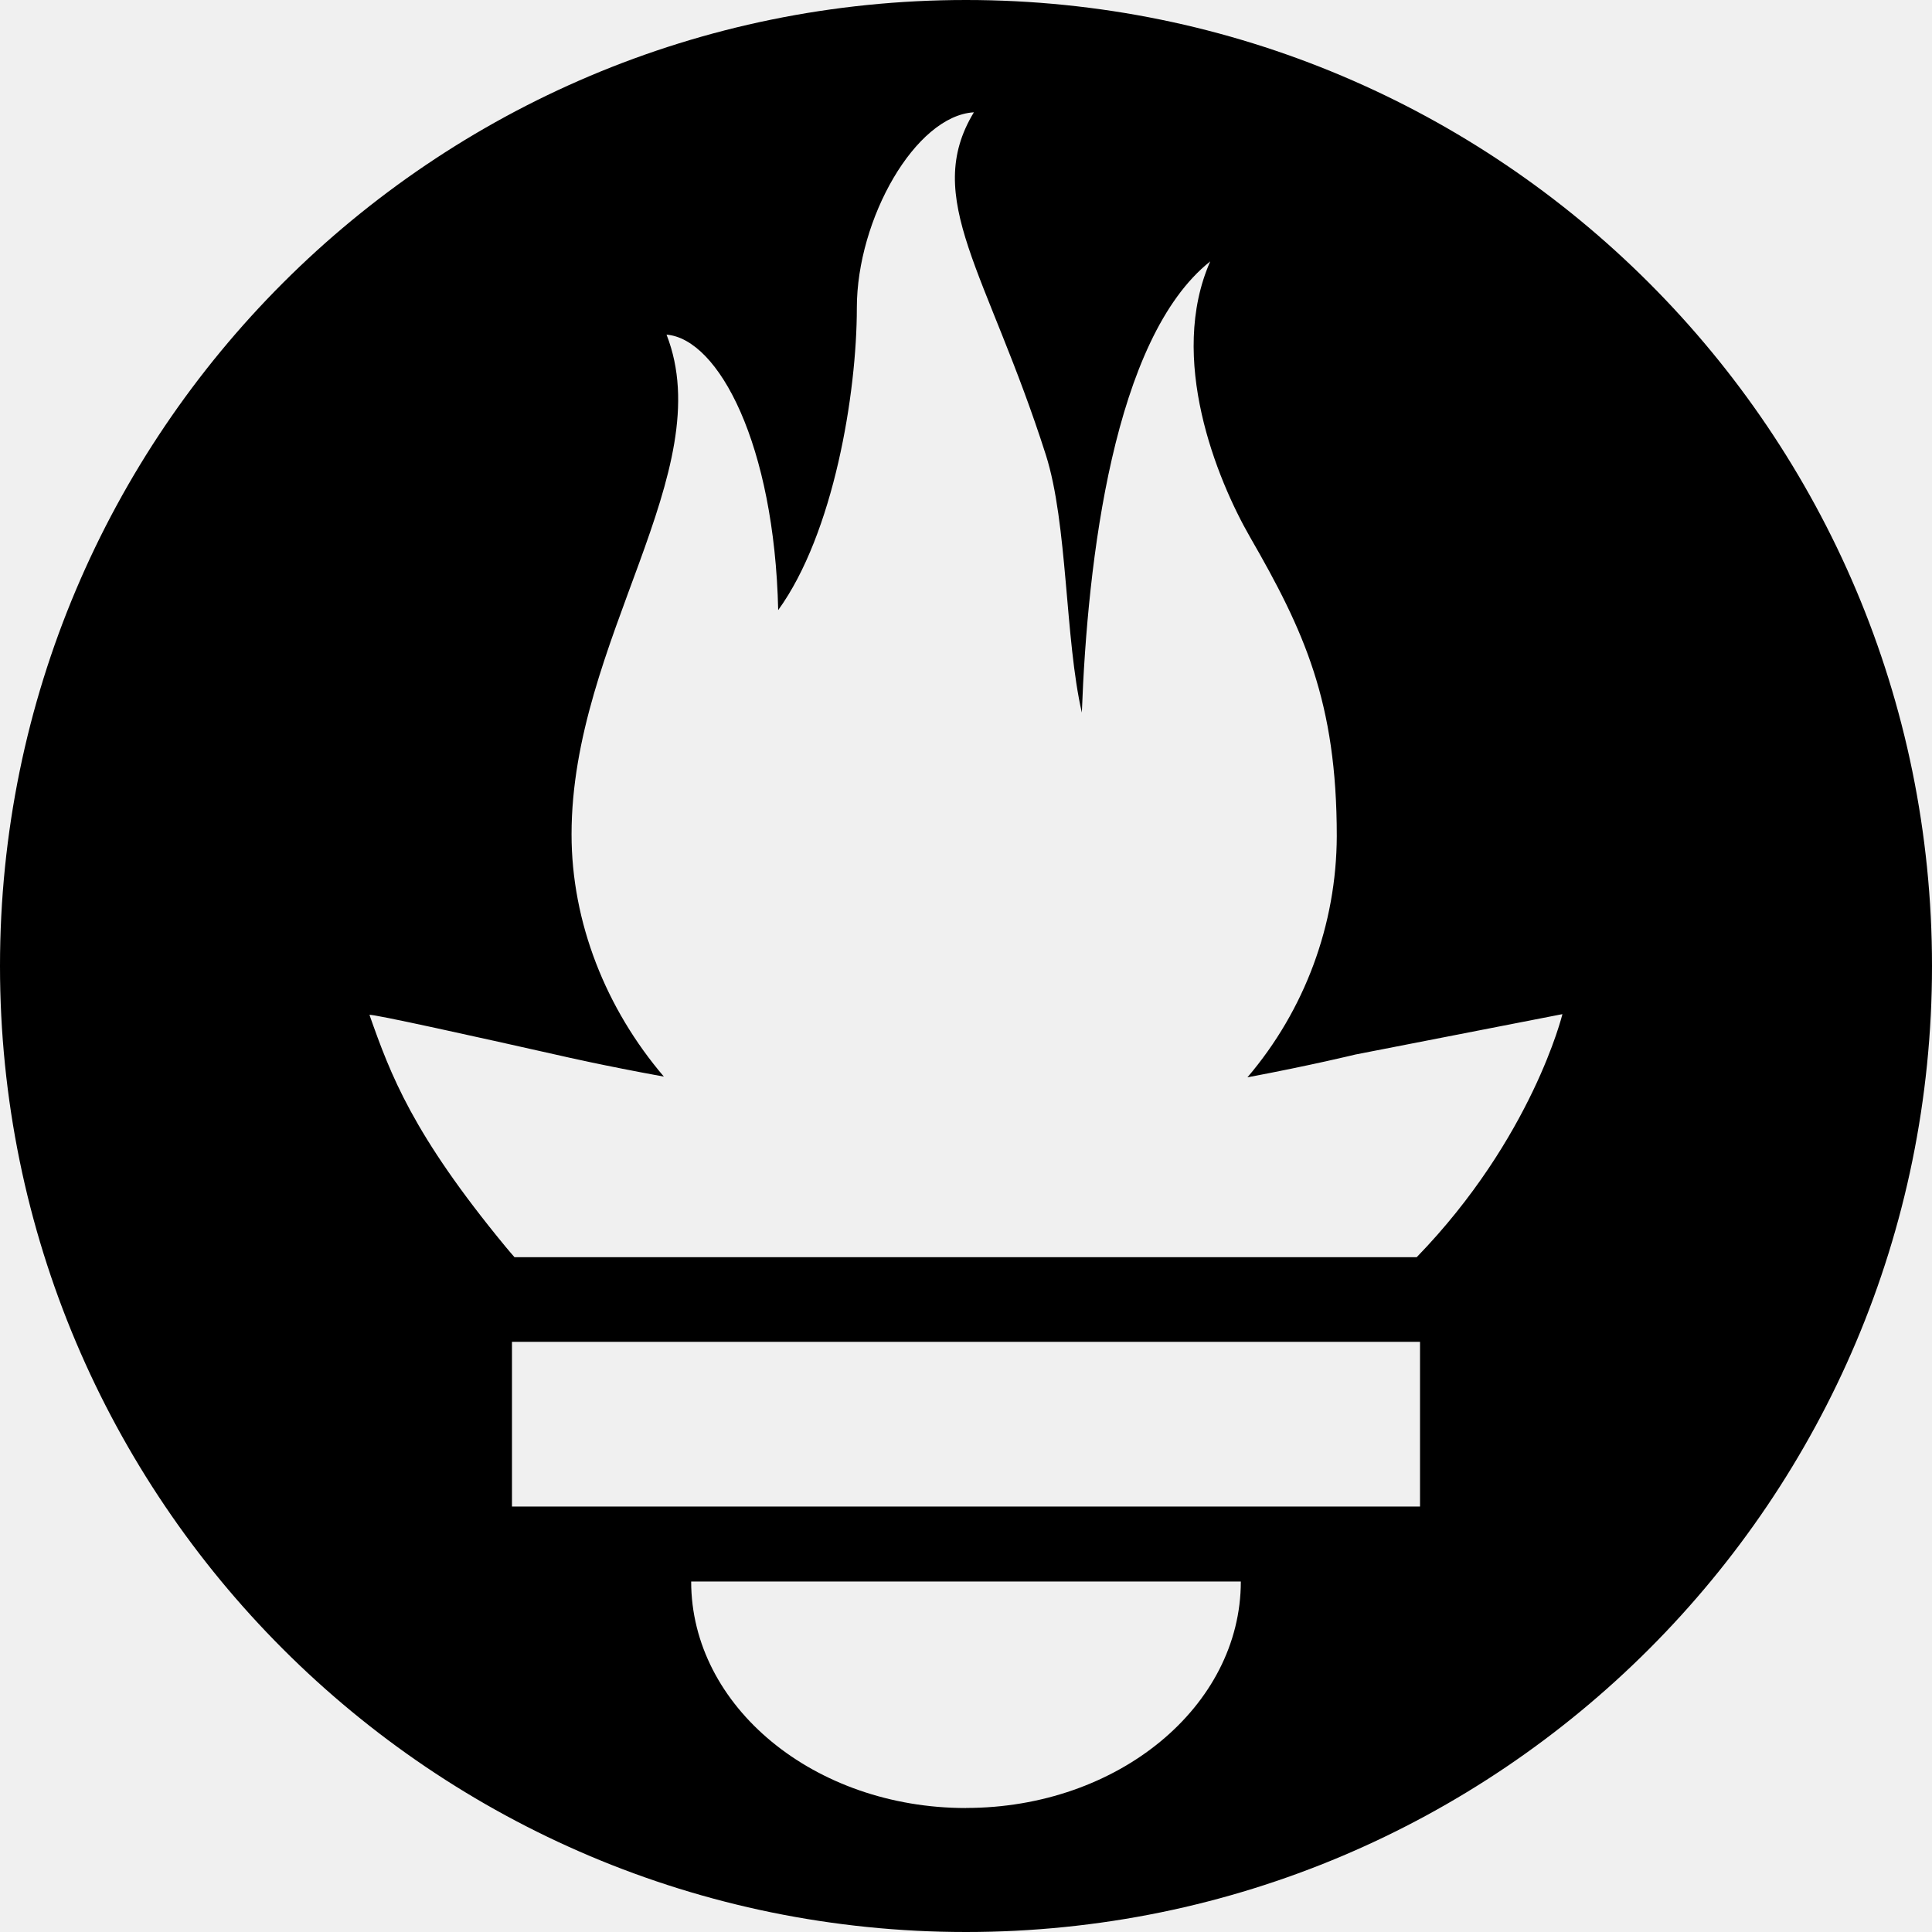
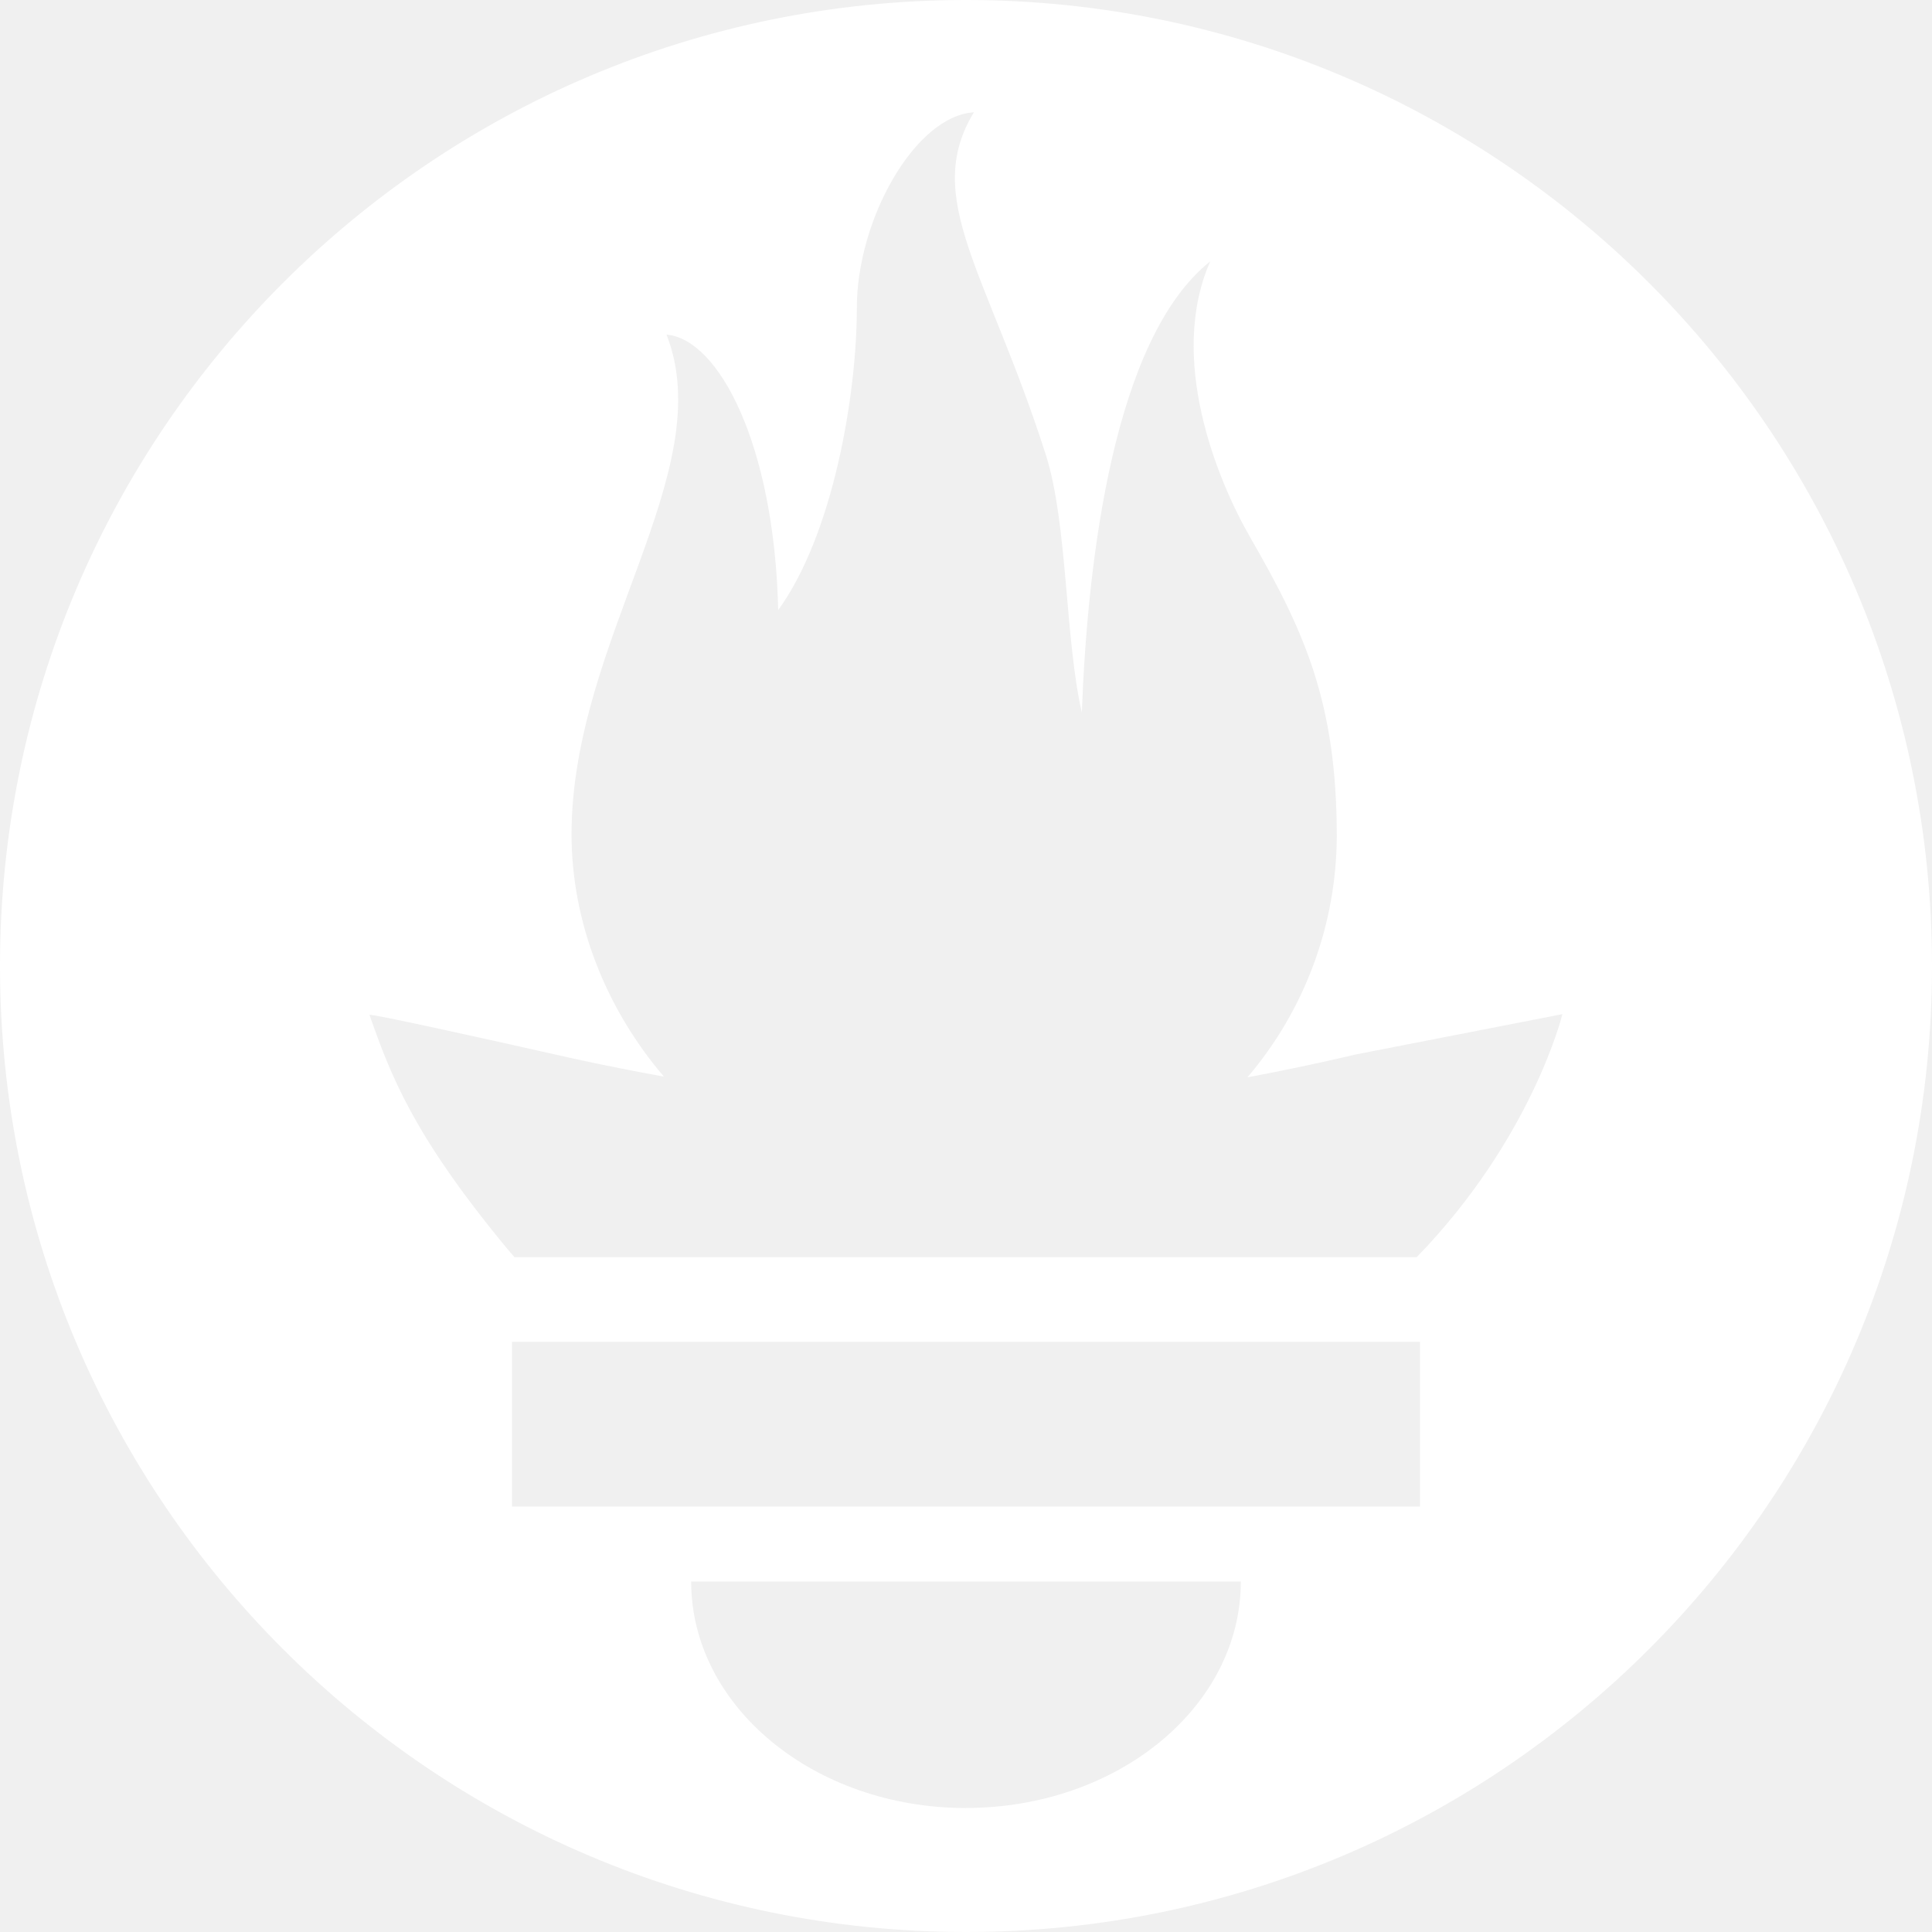
- <svg xmlns="http://www.w3.org/2000/svg" role="img" viewBox="0 0 24 24">
-   <path d="M12 0C5.373 0 0 5.372 0 12c0 6.627 5.373 12 12 12s12-5.373 12-12c0-6.628-5.373-12-12-12zm0 22.46c-1.885 0-3.414-1.26-3.414-2.814h6.828c0 1.553-1.528 2.813-3.414 2.813zm5.64-3.745H6.36v-2.046h11.28v2.046zm-.04-3.098H6.391c-.037-.043-.075-.086-.111-.13-1.155-1.401-1.427-2.133-1.69-2.879-.005-.025 1.4.287 2.395.511 0 0 .513.119 1.262.255-.72-.843-1.147-1.915-1.147-3.01 0-2.406 1.845-4.508 1.18-6.207.648.053 1.34 1.367 1.387 3.422.689-.951.977-2.69.977-3.755 0-1.103.727-2.385 1.454-2.429-.648 1.069.168 1.984.894 4.256.272.854.237 2.29.447 3.201.07-1.892.395-4.652 1.595-5.605-.529 1.2.079 2.702.494 3.424.671 1.164 1.078 2.047 1.078 3.716a4.642 4.642 0 01-1.11 2.996c.792-.149 1.34-.283 1.34-.283l2.573-.502s-.374 1.538-1.81 3.019z" />
+ <svg xmlns="http://www.w3.org/2000/svg" role="img" viewBox="0 0 24 24" version="1.1" id="svg1">
+   <defs id="defs1" />
+   <path d="M12 0C5.373 0 0 5.372 0 12c0 6.627 5.373 12 12 12s12-5.373 12-12c0-6.628-5.373-12-12-12zm0 22.46c-1.885 0-3.414-1.26-3.414-2.814h6.828c0 1.553-1.528 2.813-3.414 2.813zm5.64-3.745H6.36v-2.046h11.28v2.046zm-.04-3.098H6.391c-.037-.043-.075-.086-.111-.13-1.155-1.401-1.427-2.133-1.69-2.879-.005-.025 1.4.287 2.395.511 0 0 .513.119 1.262.255-.72-.843-1.147-1.915-1.147-3.01 0-2.406 1.845-4.508 1.18-6.207.648.053 1.34 1.367 1.387 3.422.689-.951.977-2.69.977-3.755 0-1.103.727-2.385 1.454-2.429-.648 1.069.168 1.984.894 4.256.272.854.237 2.29.447 3.201.07-1.892.395-4.652 1.595-5.605-.529 1.2.079 2.702.494 3.424.671 1.164 1.078 2.047 1.078 3.716a4.642 4.642 0 01-1.11 2.996c.792-.149 1.34-.283 1.34-.283l2.573-.502s-.374 1.538-1.81 3.019z" id="path1" style="fill:#ffffff;fill-opacity:1" />
</svg>
